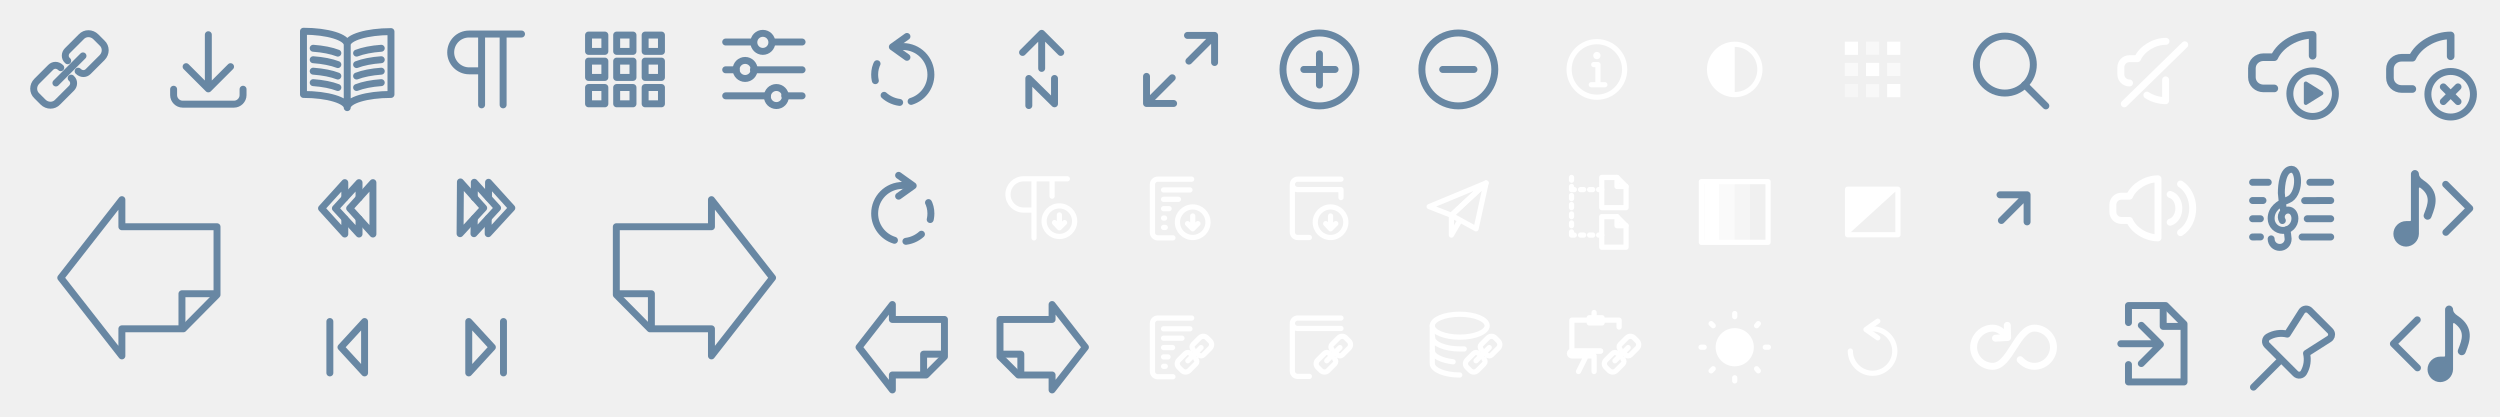
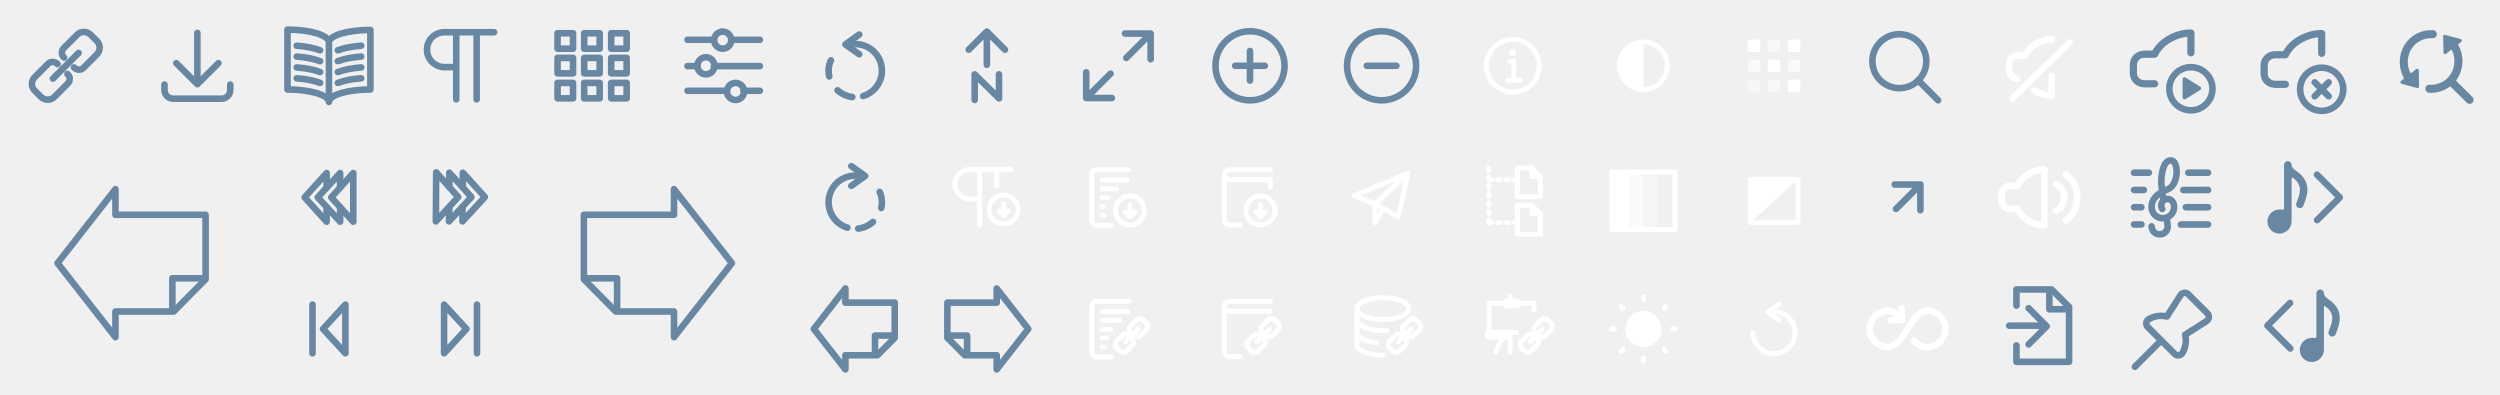
- <svg xmlns="http://www.w3.org/2000/svg" xml:space="preserve" style="fill-rule:evenodd;clip-rule:evenodd;stroke-linecap:round;stroke-linejoin:round;stroke-miterlimit:10" viewBox="0 0 720 120">
+ <svg xmlns="http://www.w3.org/2000/svg" xml:space="preserve" style="fill-rule:evenodd;clip-rule:evenodd;stroke-linecap:round;stroke-linejoin:round;stroke-miterlimit:10" viewBox="0 0 760 120">
  <path d="M22.5 20.5c.9.9 2.1.9 2.9.1l4-4c1.2-1.2 1.2-3.1 0-4.2l-1.8-1.8c-1.2-1.2-3.1-1.2-4.2 0l-4 4c-.8.8-.8 2.1 0 2.8l.1.1m-2 2c-.9-.9-2.1-.9-2.9-.1l-4 4c-1.2 1.2-1.2 3.1 0 4.2l1.8 1.8c1.2 1.2 3.1 1.2 4.2 0l4-4c.8-.8.8-2.1 0-2.8l-.1-.1m-4.4 1.4 7.8-7.8" style="fill:none;fill-rule:nonzero;stroke:#6887a3;stroke-width:2px" />
  <circle cx="219.7" cy="12.2" r="2.6" style="fill:none;stroke:#6887a3;stroke-width:2px" />
  <path d="M222.5 12.1h8.5m-22 0h8" style="fill:none;fill-rule:nonzero;stroke:#6887a3;stroke-width:2px" />
  <circle cx="214.6" cy="20" r="2.6" style="fill:none;stroke:#6887a3;stroke-width:2px" />
  <path d="M217 20.1h14m-22 0h3" style="fill:none;fill-rule:nonzero;stroke:#6887a3;stroke-width:2px" />
  <circle cx="223.6" cy="27.8" r="2.6" style="fill:none;stroke:#6887a3;stroke-width:2px" />
  <path d="M226 27.6h5m-22 0h12" style="fill:none;fill-rule:nonzero;stroke:#6887a3;stroke-width:2px" />
  <path d="M468.2 102.2c.4.4 1 .4 1.4 0l1.9-1.9c.6-.6.6-1.5 0-2.1l-.9-.9c-.6-.6-1.5-.6-2.1 0l-1.9 1.9c-.4.4-.4 1 0 1.4m-.8 1.2c-.4-.4-1-.4-1.4 0l-1.9 1.9c-.6.6-.6 1.5 0 2.1l.9.9c.6.6 1.5.6 2.1 0l1.9-1.9c.4-.4.4-1 0-1.4m-2.3.5 3.8-3.8M345.2 102.2c.4.4 1 .4 1.4 0l1.9-1.9c.6-.6.6-1.5 0-2.1l-.9-.9c-.6-.6-1.5-.6-2.1 0l-1.9 1.9c-.4.4-.4 1 0 1.4m-.8 1.2c-.4-.4-1-.4-1.4 0l-1.9 1.9c-.6.6-.6 1.5 0 2.1l.9.9c.6.6 1.5.6 2.1 0l1.9-1.9c.4-.4.4-1 0-1.4m-2.3.5 3.8-3.8" style="fill:none;fill-rule:nonzero;stroke:#fff;stroke-width:1.5px;stroke-miterlimit:4" />
  <path d="M259.1 29.5c-4-.5-7.2-3.9-7.2-8q0-1.95.9-3.6" style="fill:none;fill-rule:nonzero;stroke:#6887a3;stroke-width:2px;stroke-miterlimit:4;stroke-dasharray:5,5" />
  <path d="M259.1 13.4h.9c4.5 0 8.1 3.6 8.1 8.1 0 3.6-2.4 6.7-5.7 7.7" style="fill:none;fill-rule:nonzero;stroke:#6887a3;stroke-width:2px" />
  <path d="m261.2 10.5-4.2 3 4.2 3" style="fill:none;fill-rule:nonzero;stroke:#6887a3;stroke-width:2px" />
  <path d="M260.9 69.5c4-.5 7.2-3.9 7.2-8q0-1.95-.9-3.6" style="fill:none;fill-rule:nonzero;stroke:#6887a3;stroke-width:2px;stroke-miterlimit:4;stroke-dasharray:5,5" />
  <path d="M260.9 53.4h-.9c-4.5 0-8.1 3.6-8.1 8.1 0 3.6 2.4 6.7 5.7 7.7" style="fill:none;fill-rule:nonzero;stroke:#6887a3;stroke-width:2px" />
  <circle cx="380" cy="20" r="10.5" style="fill:none;stroke:#6887a3;stroke-width:2px" />
  <path d="M375.5 20h9m-4.5 4.5v-9" style="fill:none;fill-rule:nonzero;stroke:#6887a3;stroke-width:2px" />
  <circle cx="420" cy="20" r="10.5" style="fill:none;stroke:#6887a3;stroke-width:2px" />
  <path d="M415.5 20h9M144.9 9.8v20.4m-6.2-20.4v20.4m11.5-20.4h-15.1c-3 0-5.3 2.4-5.3 5.3s2.4 5.3 5.3 5.3h3.6M70 25.7v1.7c0 1.4-1.2 2.6-2.6 2.6H52.6c-1.4 0-2.6-1.2-2.6-2.6v-1.7m10-.1V10m6.4 9.2L60 25.6l-6.4-6.4m46.4-6.3c0-2.1 5.7-3.8 12.6-3.8v18.1c-7 0-12.6 1.7-12.6 3.8 0-2.1-5.7-3.8-12.6-3.8V9c6.9 0 12.6 1.7 12.6 3.9m0 0v17.9m-2.7-15.5c-1.8-.7-4.3-1.2-7.1-1.4m7.1 4.7c-1.8-.7-4.3-1.2-7.1-1.4m7.1 4.7c-1.8-.7-4.3-1.2-7.1-1.4m7.1 4.7c-1.8-.7-4.3-1.2-7.1-1.4m12.5-8.5c1.8-.7 4.3-1.2 7.1-1.4m-7.1 4.7c1.8-.7 4.3-1.2 7.1-1.4m-7.1 4.7c1.8-.7 4.3-1.2 7.1-1.4m-7.1 4.7c1.8-.7 4.3-1.2 7.1-1.4m59.7-13.7h4.7v4.7h-4.7zm8.1 0h4.7v4.7h-4.7zm8.2 0h4.7v4.7h-4.7zm-16.3 7.5h4.7v4.7h-4.7zm8.1 0h4.7v4.7h-4.7zm8.2 0h4.7v4.7h-4.7zm-16.3 7.6h4.7v4.7h-4.7zm8.1 0h4.7v4.7h-4.7zm8.2 0h4.7v4.7h-4.7zM62.5 65.3v19.6l-9.7 9.8H35.1v7.8L17.5 80l17.6-22.5v7.8z" style="fill:none;fill-rule:nonzero;stroke:#6887a3;stroke-width:2px" />
  <path d="M52.4 94.2v-9.6H62M103.4 63v4.4L96.6 60l6.8-7.4V57" style="fill:none;fill-rule:nonzero;stroke:#6887a3;stroke-width:2px" />
  <path d="M107.4 52.6v14.8l-6.7-7.4zM99.3 63v4.4L92.6 60l6.7-7.4V57M105 92.6v14.8l-6.8-7.4zm-10 0v14.8M177.5 65.3v19.6l9.7 9.8h17.7v7.8L222.5 80l-17.6-22.5v7.8z" style="fill:none;fill-rule:nonzero;stroke:#6887a3;stroke-width:2px" />
  <path d="M187.6 94.2v-9.6H178M136.6 62.9l-.1 4.4 6.8-7.4-6.7-7.4v4.4" style="fill:none;fill-rule:nonzero;stroke:#6887a3;stroke-width:2px" />
  <path d="m132.6 52.4-.1 14.9 6.8-7.4zm8 10.5v4.4l6.8-7.4-6.7-7.4v4.4M135 92.6v14.8l6.8-7.4zm10 0v14.8" style="fill:none;fill-rule:nonzero;stroke:#6887a3;stroke-width:2px" />
  <path d="M377.1 68.4h-3.4c-.8 0-1.5-.7-1.5-1.5V53.4m14-1.8h-12.5c-.8 0-1.5.7-1.5 1.5s.7 1.5 1.5 1.5h12.5v2.3" style="fill:none;fill-rule:nonzero;stroke:#fff;stroke-width:1.5px;stroke-miterlimit:4" />
  <circle cx="383.2" cy="64" r="4.4" style="fill:none;stroke:#fff;stroke-width:1.5px;stroke-miterlimit:4" />
  <path d="M383.2 65.9v-3.7m-1.4 2.2 1.4 1.5 1.5-1.5M343.2 51.6h-9.8c-.8 0-1.5.7-1.5 1.5V67c0 .8.7 1.5 1.5 1.5h4.4" style="fill:none;fill-rule:nonzero;stroke:#fff;stroke-width:1.5px;stroke-miterlimit:4" />
  <circle cx="343.5" cy="64" r="4.4" style="fill:none;stroke:#fff;stroke-width:1.5px;stroke-miterlimit:4" />
  <path d="M343.5 65.9v-3.7m-1.5 2.2 1.5 1.5 1.5-1.5m-9.9 1.1h.5m-.5-10.8h7.6m-7.6 2.7h4.3m-4.3 2.7h1.6m-1.6 2.7h.3M377.1 108.4h-3.4c-.8 0-1.5-.7-1.5-1.5V93.4m14-1.8h-12.5c-.8 0-1.5.7-1.5 1.5s.7 1.5 1.5 1.5h12.5M343.2 91.6h-9.8c-.8 0-1.5.7-1.5 1.5V107c0 .8.7 1.5 1.5 1.5h4.4m-2.7-3h.5m-.5-10.8h7.6m-7.6 2.7h5.3m-5.3 2.7h2.6m-2.6 2.7h1.3M303 51.5v5m-5.2-5v17m9.6-17h-12.6c-2.5 0-4.5 2-4.5 4.5s2 4.5 4.5 4.5h3" style="fill:none;fill-rule:nonzero;stroke:#fff;stroke-width:1.5px;stroke-miterlimit:4" />
  <circle cx="305.1" cy="63.7" r="4.4" style="fill:none;stroke:#fff;stroke-width:1.5px;stroke-miterlimit:4" />
  <path d="M305.1 65.6v-3.7m-1.4 2.2 1.4 1.5 1.5-1.5" style="fill:none;fill-rule:nonzero;stroke:#fff;stroke-width:1.5px;stroke-miterlimit:4" />
  <path d="M272 92v10.7l-5.3 5.3H257v4.3l-9.6-12.3 9.6-12.3V92z" style="fill:none;fill-rule:nonzero;stroke:#6887a3;stroke-width:2px" />
  <path d="M267 108v-5h5" style="fill:none;fill-rule:nonzero;stroke:#6887a3;stroke-width:2px" transform="translate(-1 -1)" />
  <path d="M288 92v10.7l5.3 5.3h9.7v4.3l9.6-12.3-9.6-12.3V92z" style="fill:none;fill-rule:nonzero;stroke:#6887a3;stroke-width:2px" />
  <path d="M293 108v-5h-5" style="fill:none;fill-rule:nonzero;stroke:#6887a3;stroke-width:2px" transform="translate(1 -1)" />
  <path d="m428 52.7-16.4 6.8L418 62z" style="fill:none;fill-rule:nonzero;stroke:#fff;stroke-width:1.5px;stroke-miterlimit:4" />
  <path d="m428 52.7-2.9 13.2L418 62zM418 62v5.7l2.5-4.3M428.2 102.2c.4.4 1 .4 1.4 0l1.9-1.9c.6-.6.6-1.5 0-2.1l-.9-.9c-.6-.6-1.5-.6-2.1 0l-1.9 1.9c-.4.4-.4 1 0 1.4m-.8 1.2c-.4-.4-1-.4-1.4 0l-1.9 1.9c-.6.6-.6 1.5 0 2.1l.9.9c.6.6 1.5.6 2.1 0l1.9-1.9c.4-.4.4-1 0-1.4m-2.3.5 3.8-3.8" style="fill:none;fill-rule:nonzero;stroke:#fff;stroke-width:1.5px;stroke-miterlimit:4" />
  <ellipse cx="420.4" cy="93.8" rx="7.9" ry="3.3" style="fill:none;stroke:#fff;stroke-width:1.5px;stroke-miterlimit:4" />
  <path d="M421.7 100.5h-1.2c-4.4 0-7.9-1.5-7.9-3.3m5.9 7c-3.4-.4-6-1.7-6-3.2" style="fill:none;fill-rule:nonzero;stroke:#fff;stroke-width:1.5px;stroke-miterlimit:4" />
  <path d="M420.4 108c-4.4 0-7.9-1.5-7.9-3.3V93.8M461 101.1h-8.3v-8.9h5m3.6 0h5v2" style="fill:none;fill-rule:nonzero;stroke:#fff;stroke-width:1.5px;stroke-miterlimit:4" />
  <path d="M457.7 91.5h3.7V93h-3.7zm3.2 9.6h-8.2c-.4 0-.7.3-.7.7s.3.7.7.7h6.4m0 .1v4.4m-4.5 0 2.2-4.4m2.3-12.6v1.5M468.3 59.8h-7v-8.7h4.4l2.6 2.6z" style="fill:none;fill-rule:nonzero;stroke:#fff;stroke-width:1.5px;stroke-miterlimit:4" />
  <path d="M465.7 51.1v2.6h2.6m0 17.5h-7v-8.8h4.4l2.6 2.6z" style="fill:none;fill-rule:nonzero;stroke:#fff;stroke-width:1.5px;stroke-miterlimit:4" />
  <path d="M465.7 62.4V65h2.6m-15.7-13.9v.8m0 4.4v.9m0-3.5v.9h.8m-.8 4.3v.9m0 1.8v.8m0 1.8v.8m0 1.8v.9h.8m1.8-13.1h.9m1.7 0h.9m1.7 0h.9m-6.1 13.1h.9m1.7 0h.9m1.7 0h.9" style="fill:none;fill-rule:nonzero;stroke:#fff;stroke-width:1.5px;stroke-miterlimit:4" />
  <circle cx="459.9" cy="20" r="8" style="fill:none;stroke:#fff;stroke-width:1.5px;stroke-miterlimit:4" />
  <path d="M458.3 24.4h3.9m-3.2-5.8h1.2V24M459.9 15.7q-.3 0-.3.3t.3.3.3-.3-.3-.3" style="fill:none;fill-rule:nonzero;stroke:#fff;stroke-width:1.5px;stroke-miterlimit:4" />
  <path d="M499.6 12c-4.4 0-8 3.6-8 8s3.6 8 8 8 8-3.6 8-8-3.6-8-8-8m0 14.5v-13c3.6 0 6.5 2.9 6.5 6.5s-2.9 6.5-6.5 6.5" style="fill:#fff;fill-rule:nonzero" />
  <path d="M490 52.3h19.2v17.5H490z" style="fill:none;fill-rule:nonzero;stroke:#fff;stroke-width:1.5px" />
  <path d="M490.8 52.5h4.4V70h-4.4z" style="fill:#fff;fill-rule:nonzero" />
  <path d="M495.2 52.5h4.4V70h-4.4z" style="fill:#fff;fill-opacity:.66;fill-rule:nonzero" />
  <path d="M499.6 52.5h4.4V70h-4.4z" style="fill:#fff;fill-opacity:.33;fill-rule:nonzero" />
  <path d="M499.6 90.3v.9m0 17.6v.9" style="fill:none;fill-rule:nonzero;stroke:#fff;stroke-width:1.5px" />
  <circle cx="499.6" cy="100" r="5.5" style="fill:#fff" />
  <path d="m506.4 93.2-.5.6m-12.5 12.4-.6.6m13.6 0-.5-.6m-12.5-12.4-.6-.6m16.5 6.8h-.9m-17.6 0h-.9" style="fill:none;fill-rule:nonzero;stroke:#fff;stroke-width:1.5px" />
  <path d="M531.3 12h3.8v3.8h-3.8z" style="fill:#fff;fill-rule:nonzero" />
  <path d="M537.4 12h3.8v3.8h-3.8z" style="fill:#fff;fill-opacity:.5;fill-rule:nonzero" />
  <path d="M543.5 12h3.8v3.8h-3.8z" style="fill:#fff;fill-rule:nonzero" />
  <path d="M531.3 18.1h3.8v3.8h-3.8z" style="fill:#fff;fill-opacity:.6;fill-rule:nonzero" />
  <path d="M537.4 18.1h3.8v3.8h-3.8z" style="fill:#fff;fill-rule:nonzero" />
  <path d="M543.5 18.1h3.8v3.8h-3.8z" style="fill:#fff;fill-opacity:.6;fill-rule:nonzero" />
  <path d="M531.3 24.2h3.8V28h-3.8z" style="fill:#fff;fill-opacity:.4;fill-rule:nonzero" />
  <path d="M537.4 24.2h3.8V28h-3.8z" style="fill:#fff;fill-opacity:.5;fill-rule:nonzero" />
  <path d="M543.5 24.2h3.8V28h-3.8z" style="fill:#fff;fill-rule:nonzero" />
  <path d="M532.1 54.5h14.5v13.1h-14.5z" style="fill:none;fill-rule:nonzero;stroke:#fff;stroke-width:1.5px" />
  <path d="m540.8 92.5-3.4 2.4 3.4 2.4" style="fill:none;fill-rule:nonzero;stroke:#fff;stroke-width:1.5px;stroke-miterlimit:4" />
  <path d="M539.3 94.7c3.5 0 6.4 2.9 6.4 6.4s-2.9 6.4-6.4 6.4-6.4-2.9-6.4-6.4" style="fill:none;fill-rule:nonzero;stroke:#fff;stroke-width:1.5px;stroke-miterlimit:4" />
  <path d="M532.1 67.7V54.5h14.5" style="fill:#fff;fill-rule:nonzero" />
  <circle cx="577.4" cy="18.6" r="8.2" style="fill:none;stroke:#6887a3;stroke-width:2px" />
  <path d="m589.2 30.5-6.1-6.1" style="fill:none;fill-rule:nonzero;stroke:#6887a3;stroke-width:2px" />
  <path d="M577.9 97.1c-.7-1-2-2.6-4-2.6-3 0-5.5 2.5-5.5 5.5s2.5 5.5 5.5 5.5c5 0 7-11 12-11 3 0 5.5 2.5 5.5 5.5s-2.5 5.5-5.5 5.5c-2.1 0-3.4-1.2-4.1-1.9" style="fill:none;fill-rule:nonzero;stroke:#fff;stroke-width:2px" />
  <path d="m574.7 97.4 3.5-.2-.1-3.5M618.3 27.4c1.5 1 3.6 1.6 5.4 1.6v-6m.1-11.1c-3.4 0-6.9 2.1-8.2 5h-2.3c-1.4 0-2.5 1.1-2.5 2.5v2c0 1.4 1.1 2.5 2.5 2.5m-1.5 6 17.4-17M613.3 56.5H611c-1.4 0-2.5 1.1-2.5 2.5v2c0 1.4 1.1 2.5 2.5 2.5h2.3c1.3 2.9 4.8 5 8.2 5v-17c-3.4 0-6.9 2.1-8.2 5M628 53c2.2 1.4 3.5 4.2 3.5 7 0 2.9-1.3 5.6-3.5 7m-3-11c1.6.5 2.5 2.2 2.5 4s-.9 3.5-2.5 4" style="fill:none;fill-rule:nonzero;stroke:#fff;stroke-width:2px" />
  <path d="M613 92.9V88h10.7l5.3 5.3V110h-16v-5" style="fill:none;fill-rule:nonzero;stroke:#6887a3;stroke-width:2px" />
  <path d="M629 93h-5v-5" style="fill:none;fill-rule:nonzero;stroke:#6887a3;stroke-width:2px" transform="translate(-1 1)" />
  <path d="M621.8 99h-11m5.9-5.3 5.5 5.5-5.5 5.5" style="fill:none;fill-rule:nonzero;stroke:#6887a3;stroke-width:2px" />
  <path d="M385.2 102.2c.4.4 1 .4 1.4 0l1.9-1.9c.6-.6.6-1.5 0-2.1l-.9-.9c-.6-.6-1.5-.6-2.1 0l-1.9 1.9c-.4.4-.4 1 0 1.4m-.8 1.2c-.4-.4-1-.4-1.4 0l-1.9 1.9c-.6.6-.6 1.5 0 2.1l.9.9c.6.6 1.5.6 2.1 0l1.9-1.9c.4-.4.4-1 0-1.4m-2.3.5 3.8-3.8" style="fill:none;fill-rule:nonzero;stroke:#fff;stroke-width:1.5px;stroke-miterlimit:4" />
  <path d="m258.8 50.5 4.2 3-4.2 3" style="fill:none;fill-rule:nonzero;stroke:#6887a3;stroke-width:2px" />
  <path d="M21.465 28.5a6.558 6.558 0 1 0 0-13.116 6.558 6.558 0 0 0 0 13.116" style="fill:none;fill-rule:nonzero;stroke:#6887a3;stroke-width:2px;stroke-miterlimit:4" transform="translate(644.57 5.037)" />
  <path d="M19.5 24.625V19l4.5 2.813z" style="fill:#6887a3;fill-rule:nonzero;stroke:#6887a3;stroke-width:1.13px;stroke-linecap:butt;stroke-miterlimit:4" transform="translate(644.57 5.037)" />
  <path d="M10.434 20.431H7.34c-1.883 0-3.363-1.415-3.363-3.215v-2.572c0-1.8 1.48-3.214 3.363-3.214h3.094C12.183 7.7 16.891 5 21.465 5v6.012" style="fill:none;fill-rule:nonzero;stroke:#6887a3;stroke-width:2.19px" transform="translate(644.57 5.037)" />
  <path d="M21.465 28.5a6.558 6.558 0 1 0 0-13.116 6.558 6.558 0 0 0 0 13.116" style="fill:none;fill-rule:nonzero;stroke:#6887a3;stroke-width:2px;stroke-miterlimit:4" transform="translate(684.326 5.2)" />
  <path d="m702.99 25.124 4.23 4.23" style="fill:none;stroke:#6887a3;stroke-width:2px;stroke-miterlimit:1.5" transform="translate(.686 -.097)" />
  <path d="m702.99 25.124 4.23 4.23" style="fill:none;stroke:#6887a3;stroke-width:2px;stroke-miterlimit:1.5" transform="rotate(90 705.497 27.533)" />
  <path d="M10.434 20.431H7.34c-1.883 0-3.363-1.415-3.363-3.215v-2.572c0-1.8 1.48-3.214 3.363-3.214h3.094C12.183 7.7 16.891 5 21.465 5v6.012" style="fill:none;fill-rule:nonzero;stroke:#6887a3;stroke-width:2.19px" transform="translate(684.326 5.2)" />
  <path d="M300 9.6v10.1m-5.5-4.6 5.5-5.5 5.5 5.5m-9.2 15.3v-7.8l7.4 7.3v-7.3M349.8 10.2l-7.4 7.4m-.4-7.4h7.8V18m-19.6 11.8 7.4-7.4m.4 7.4h-7.8V22M583.8 56.1l-7.4 7.4m-.4-7.4h7.8v7.8" style="fill:none;fill-rule:nonzero;stroke:#6887a3;stroke-width:2px" />
  <path d="M8.75 12.5h4.5M25.239 12.5h5.993M8.75 17.75h2.988M23.738 17.778l7.512-.028M8.75 23h2.238M24.488 23h6.751M8.75 28.25l2.25-.014M23 28.25h8.239M18.626 26.174q.251 1.304.354 2.63a2.37 2.37 0 0 1-.694 1.752 2.37 2.37 0 0 1-1.752.694 2.45 2.45 0 0 1-2.445-2.45" style="fill:none;fill-rule:nonzero;stroke:#6887a3;stroke-width:2px;stroke-miterlimit:4" transform="translate(640 40)" />
  <path d="M17.313 23.521a1.983 1.983 0 0 1 1.667-3.032c1.081 0 1.957.978 1.957 2.446a3.424 3.424 0 0 1-6.848 0c0-2.7 2.036-4.248 4.891-5.381 3.473-1.378 3.424-8.8.978-8.8s-2.934 4.398-2.934 6.846a44 44 0 0 0 .7 5.348" style="fill:none;fill-rule:nonzero;stroke:#6887a3;stroke-width:2px;stroke-miterlimit:4" transform="translate(640 40)" />
  <path d="M13.199 17.034a1.51 1.51 0 0 0-.729 1.105 1.5 1.5 0 0 0 .429 1.251l8.213 8.213a1.49 1.49 0 0 0 1.252.429 1.5 1.5 0 0 0 1.104-.729 7.52 7.52 0 0 0 .81-5.54l6.529-4.155a1.506 1.506 0 0 0 .61-1.762 1.5 1.5 0 0 0-.354-.564L25.22 9.439a1.503 1.503 0 0 0-2.326.255l-4.155 6.53a7.53 7.53 0 0 0-5.54.81M17.003 23.497 9 31.5" style="fill:none;fill-rule:nonzero;stroke:#6887a3;stroke-width:2px;stroke-miterlimit:4" transform="translate(640 80)" />
  <path d="M14.825 3.21c-.958-.639-1.444-1.3-1.444-1.96 0-.686-.564-1.25-1.25-1.25s-1.25.564-1.25 1.25v14.5c0 .137-.113.25-.25.25h-1.25c-2.194 0-4 1.806-4 4s1.806 4 4 4a4.117 4.117 0 0 0 4-4V5.728a.251.251 0 0 1 .4-.2c3.419 2.475 2.434 5.033 1.3 7.981l-.113.3c-.071.16-.108.333-.108.508 0 .686.564 1.25 1.25 1.25.541 0 1.024-.352 1.19-.867l.113-.293c1.153-3.007 2.899-7.539-2.588-11.197" style="fill:#6887a3;fill-rule:nonzero" transform="matrix(.91897 0 0 .91897 694.183 88)" />
  <path d="m689.358 95.101-6.575-6.575 6.523-6.523" style="fill:none;stroke:#6887a3;stroke-width:1.89px;stroke-miterlimit:1.5" transform="translate(-31.411 5.558)scale(1.05554)" />
  <path d="M14.825 3.21c-.958-.639-1.444-1.3-1.444-1.96 0-.686-.564-1.25-1.25-1.25s-1.25.564-1.25 1.25v14.5c0 .137-.113.25-.25.25h-1.25c-2.194 0-4 1.806-4 4s1.806 4 4 4a4.117 4.117 0 0 0 4-4V5.728a.251.251 0 0 1 .4-.2c3.419 2.475 2.434 5.033 1.3 7.981l-.113.3c-.071.16-.108.333-.108.508 0 .686.564 1.25 1.25 1.25.541 0 1.024-.352 1.19-.867l.113-.293c1.153-3.007 2.899-7.539-2.588-11.197" style="fill:#6887a3;fill-rule:nonzero" transform="matrix(.91897 0 0 .91897 684.349 48.972)" />
  <path d="m689.358 95.101-6.575-6.575 6.523-6.523" style="fill:none;stroke:#6887a3;stroke-width:1.89px;stroke-miterlimit:1.5" transform="rotate(-180 715.999 76.735)scale(1.05554)" />
+   <path d="M.639 15.735a.49.49 0 0 0 .171.858l4.712 1.29a.5.5 0 0 0 .129.016h.002a.49.49 0 0 0 .487-.487v-.013l-.08-4.887a.491.491 0 0 0-.789-.377l-1.455 1.133a.249.249 0 0 1-.379-.091 7.53 7.53 0 0 1 .327-7.095 7.06 7.06 0 0 1 6.464-3.35q.049.004.098.004c.67 0 1.222-.552 1.222-1.222 0-.651-.52-1.194-1.171-1.221A9.56 9.56 0 0 0 1.686 4.8a10.04 10.04 0 0 0-.181 10 .25.25 0 0 1-.066.318zM15.831 13.538a7.08 7.08 0 0 1-6.464 3.35 1.228 1.228 0 0 0-1.32 1.218c0 .651.52 1.194 1.171 1.221a9.501 9.501 0 0 0 6.222-1.841.25.25 0 0 1 .324.024l4.883 4.843c.228.22.533.343.849.343a1.221 1.221 0 0 0 .873-2.077l-4.876-4.836a.25.25 0 0 1-.024-.327q.231-.305.441-.635a10.04 10.04 0 0 0 .176-10.007.25.25 0 0 1 .065-.317l.815-.641A.487.487 0 0 0 18.791 3l-4.722-1.263a.49.49 0 0 0-.615.488l.109 4.875a.49.49 0 0 0 .489.478.5.5 0 0 0 .3-.1l1.425-1.119a.25.25 0 0 1 .381.09 7.52 7.52 0 0 1-.327 7.089" style="fill:#6887a3;fill-rule:nonzero" transform="translate(729.259 8.874)" />
</svg>
